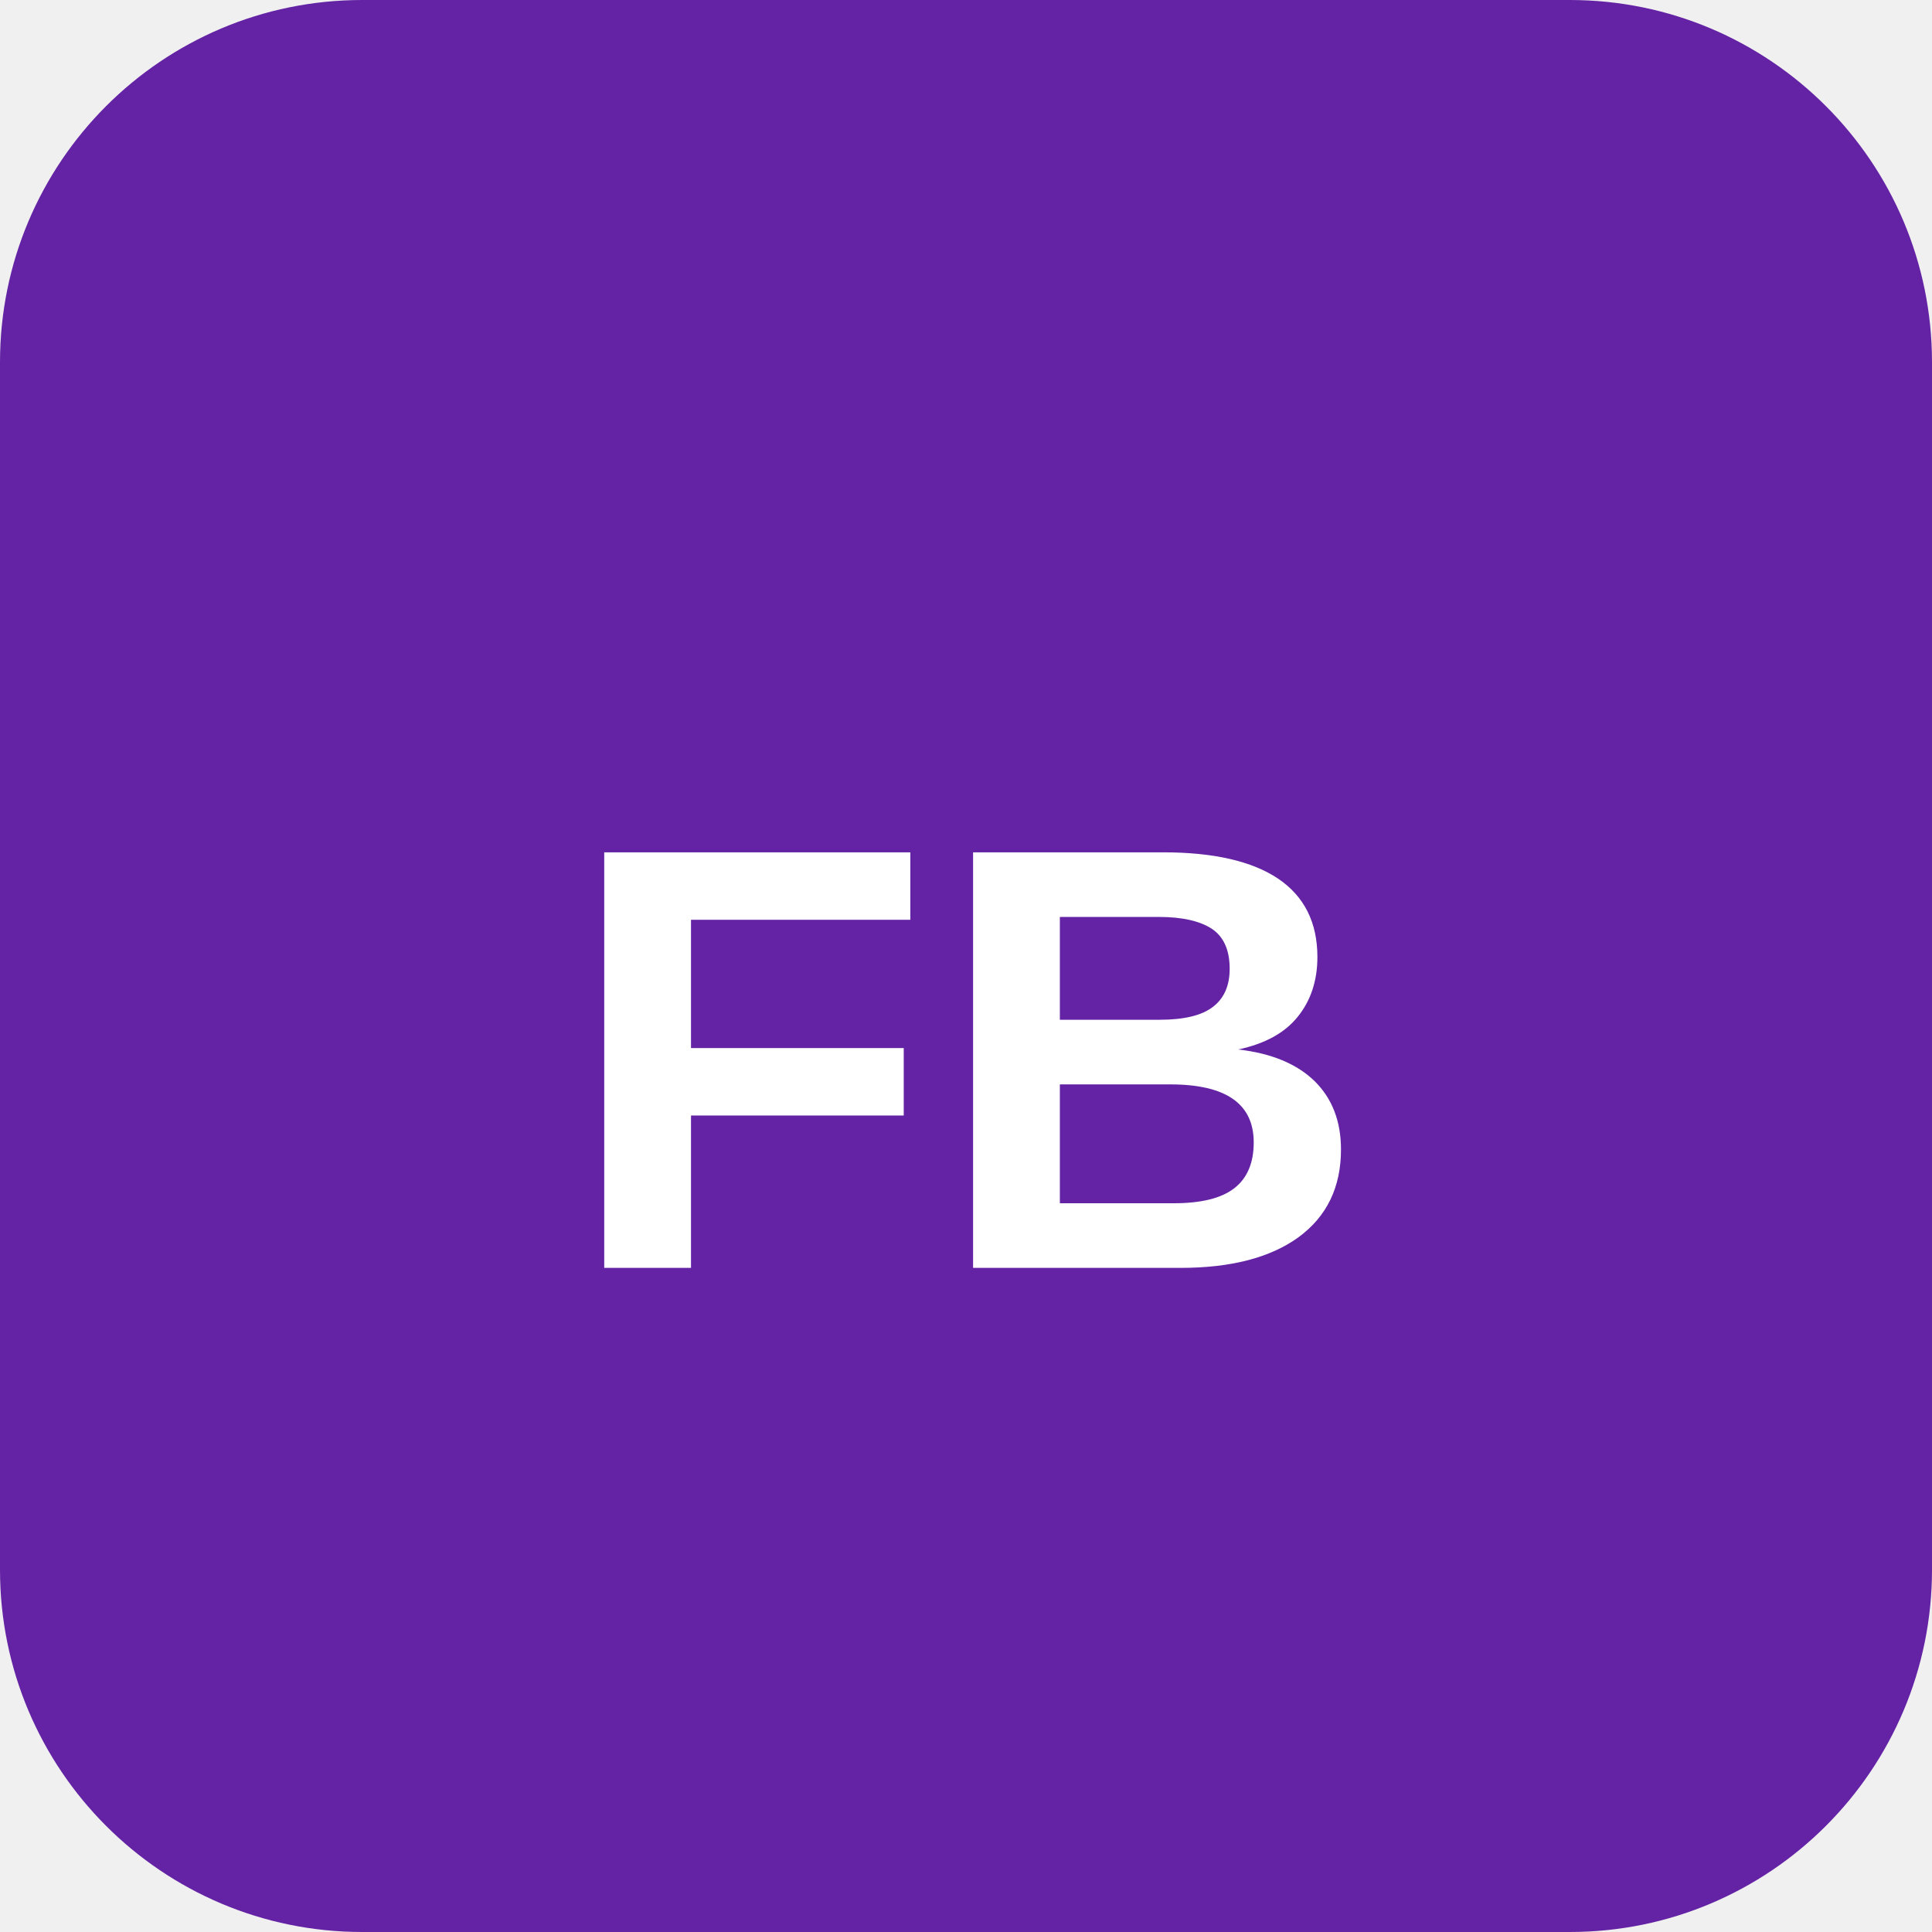
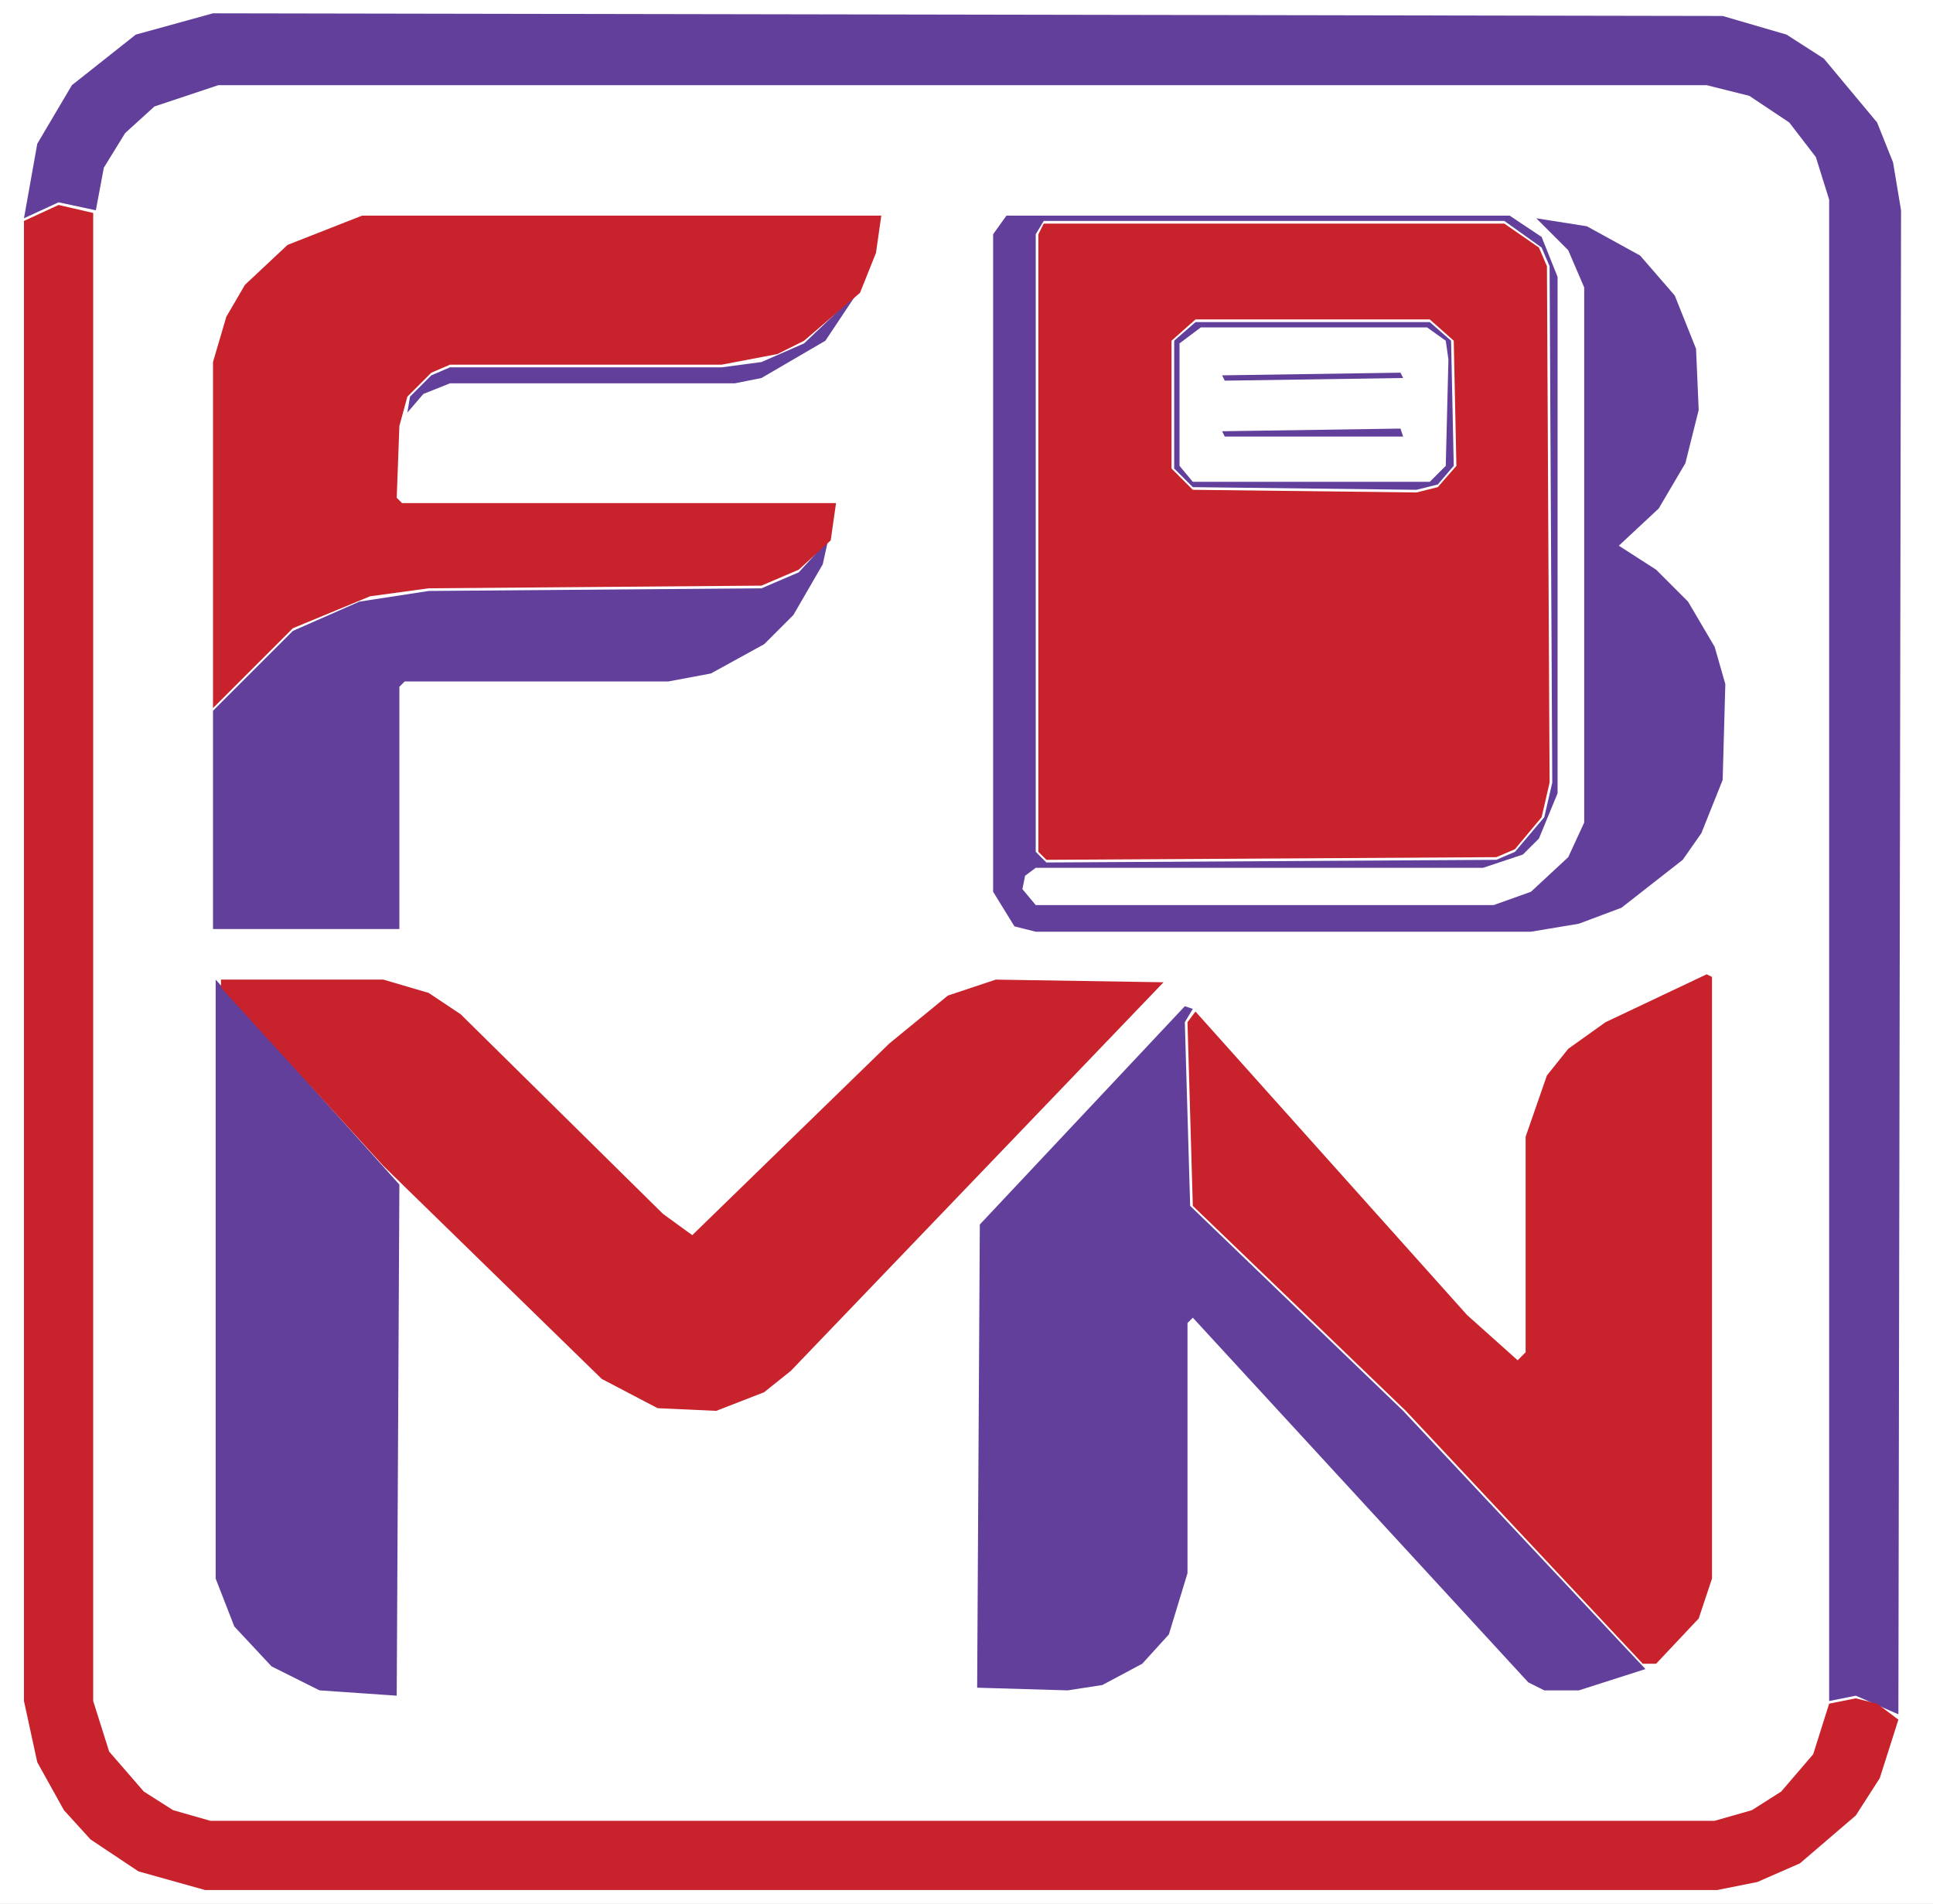
- <svg xmlns="http://www.w3.org/2000/svg" viewBox="0 0 64 64">
-   <rect width="64" height="64" rx="12" fill="#6423a5" />
-   <text x="32" y="42" font-family="Arial,sans-serif" font-size="20" font-weight="bold" text-anchor="middle" fill="#fff">FB</text>
+ <svg xmlns="http://www.w3.org/2000/svg" viewBox="0 0 726 715" role="img" aria-label="Biểu tượng FBMN Futurebook Miền Nam">
+   <rect width="726" height="715" fill="#fff" />
+   <path fill="#623f9b" fill-rule="evenodd" d="M445 378 L368 460 L367 634 L401 635 L414 633 L429 625 L439 614 L446 591 L446 497 L448 495 L574 632 L580 635 L593 635 L618 627 L527 530 L447 453 L445 384 L448 379Z M81 368 L81 593 L88 611 L102 626 L120 635 L149 637 L150 445Z M311 203 L300 215 L286 221 L161 222 L135 226 L110 237 L80 267 L80 349 L150 349 L150 258 L152 256 L251 256 L267 253 L287 242 L298 231 L309 212Z M322 110 L302 129 L286 136 L271 138 L169 138 L162 141 L154 149 L153 155 L159 148 L169 144 L276 144 L286 142 L310 128Z M378 81 L373 88 L373 335 L381 348 L389 350 L575 350 L593 347 L609 341 L632 323 L639 313 L647 293 L648 257 L644 243 L634 226 L622 214 L608 205 L623 191 L633 174 L638 154 L637 131 L629 111 L616 96 L596 85 L577 82 L589 94 L595 108 L595 309 L589 322 L575 335 L561 340 L389 340 L384 334 L385 329 L389 326 L557 326 L572 321 L578 315 L585 298 L585 104 L579 89 L567 81Z M392 83 L565 83 L579 93 L582 100 L583 294 L580 307 L569 320 L562 323 L393 324 L389 320 L389 88Z M441 128 L441 176 L448 183 L532 184 L540 182 L546 175 L545 128 L537 121 L449 121Z M443 129 L451 123 L536 123 L543 128 L544 135 L543 175 L537 181 L448 181 L443 175Z M459 162 L460 164 L527 164 L526 161Z M459 141 L460 143 L527 142 L526 140Z M27 32 L14 54 L9 82 L22 76 L36 79 L39 63 L47 50 L58 40 L82 32 L641 32 L657 36 L672 46 L682 59 L687 75 L687 639 L697 637 L713 644 L714 79 L711 61 L705 46 L685 22 L671 13 L647 6 L80 5 L51 13Z" />
+   <path fill="#c8222c" fill-rule="evenodd" d="M83 371 L144 438 L226 518 L247 529 L269 530 L287 523 L297 515 L437 369 L374 368 L356 374 L334 392 L260 464 L249 456 L173 381 L161 373 L144 368 L83 368Z M449 380 L446 384 L448 453 L528 530 L617 625 L622 625 L638 608 L643 593 L643 367 L641 366 L603 384 L589 394 L581 404 L573 427 L573 508 L570 511 L551 494Z M392 84 L390 88 L390 320 L393 323 L562 322 L569 319 L579 307 L582 294 L581 100 L578 93 L565 84Z M440 128 L449 120 L537 120 L546 128 L547 175 L540 183 L532 185 L448 184 L440 176Z M85 119 L80 136 L80 266 L110 236 L139 224 L161 221 L286 220 L300 214 L312 203 L314 189 L151 189 L149 187 L150 160 L153 149 L162 140 L169 137 L271 137 L292 133 L302 128 L323 110 L329 95 L331 81 L136 81 L108 92 L92 107Z M9 83 L9 639 L14 662 L24 680 L34 691 L52 703 L77 710 L645 710 L660 707 L676 700 L697 682 L706 668 L713 646 L705 640 L697 638 L687 640 L681 659 L669 673 L658 680 L644 684 L79 684 L65 680 L54 673 L41 658 L35 639 L35 80 L22 77Z" />
</svg>
